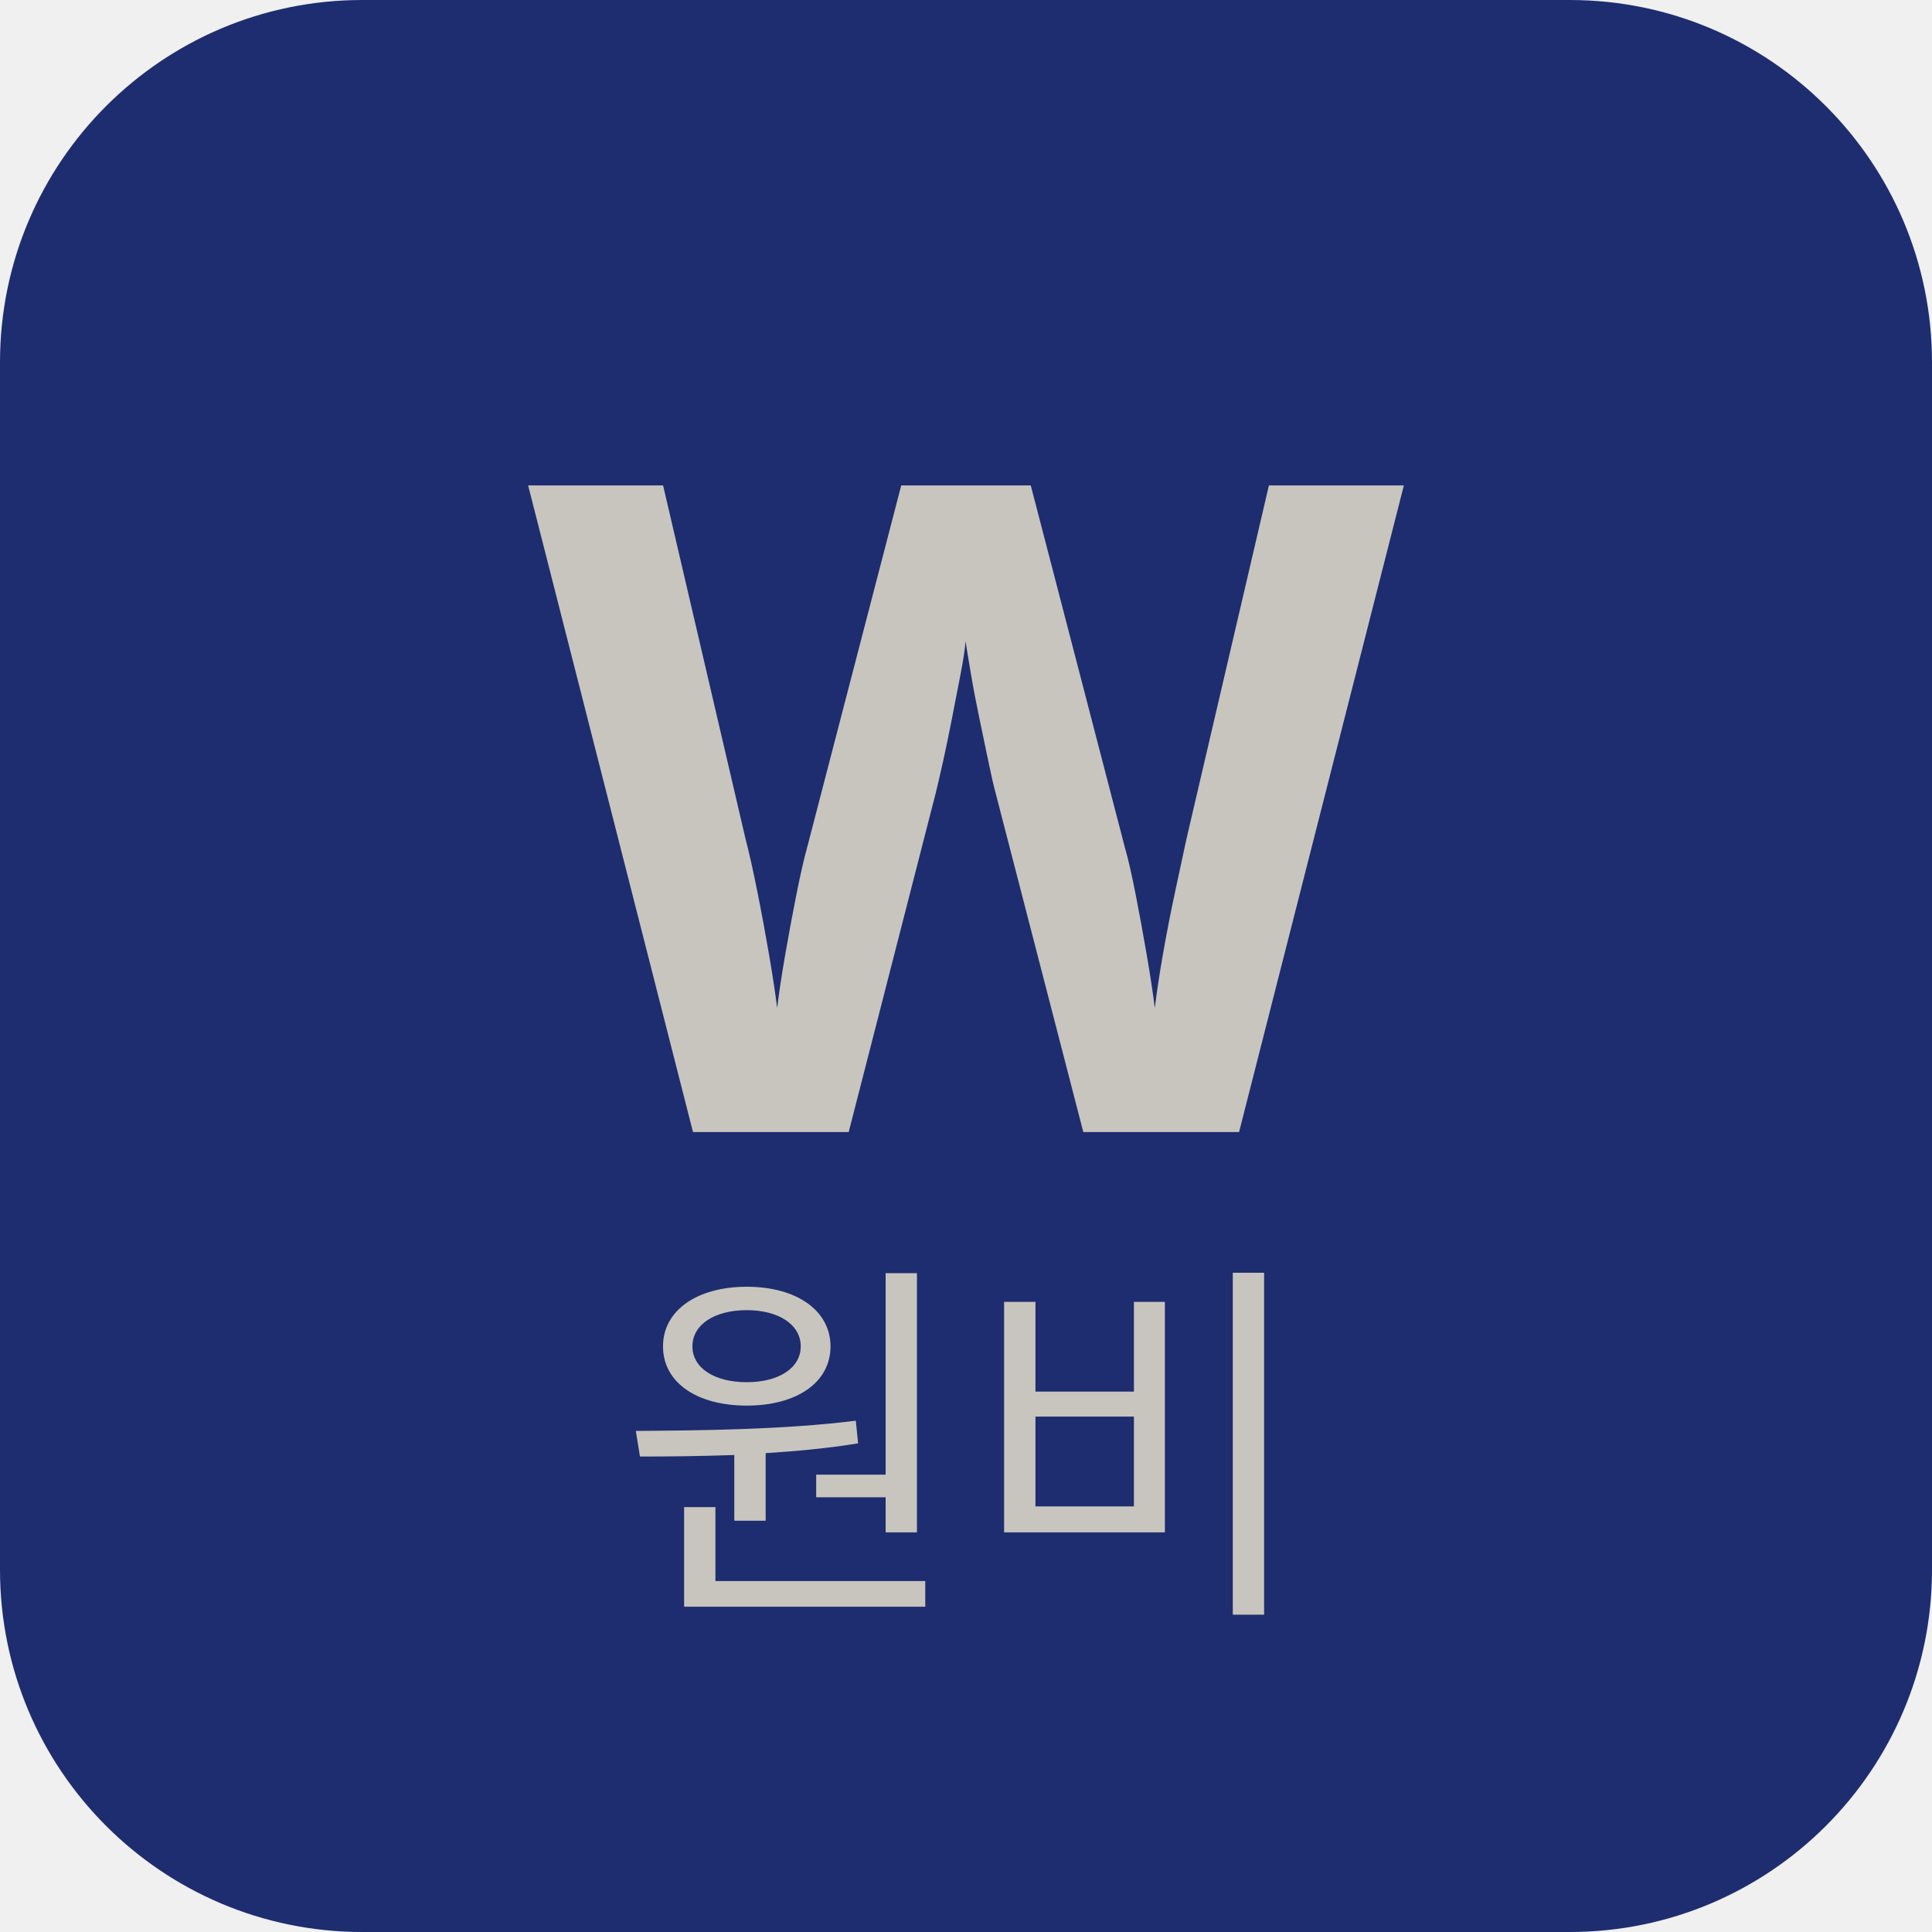
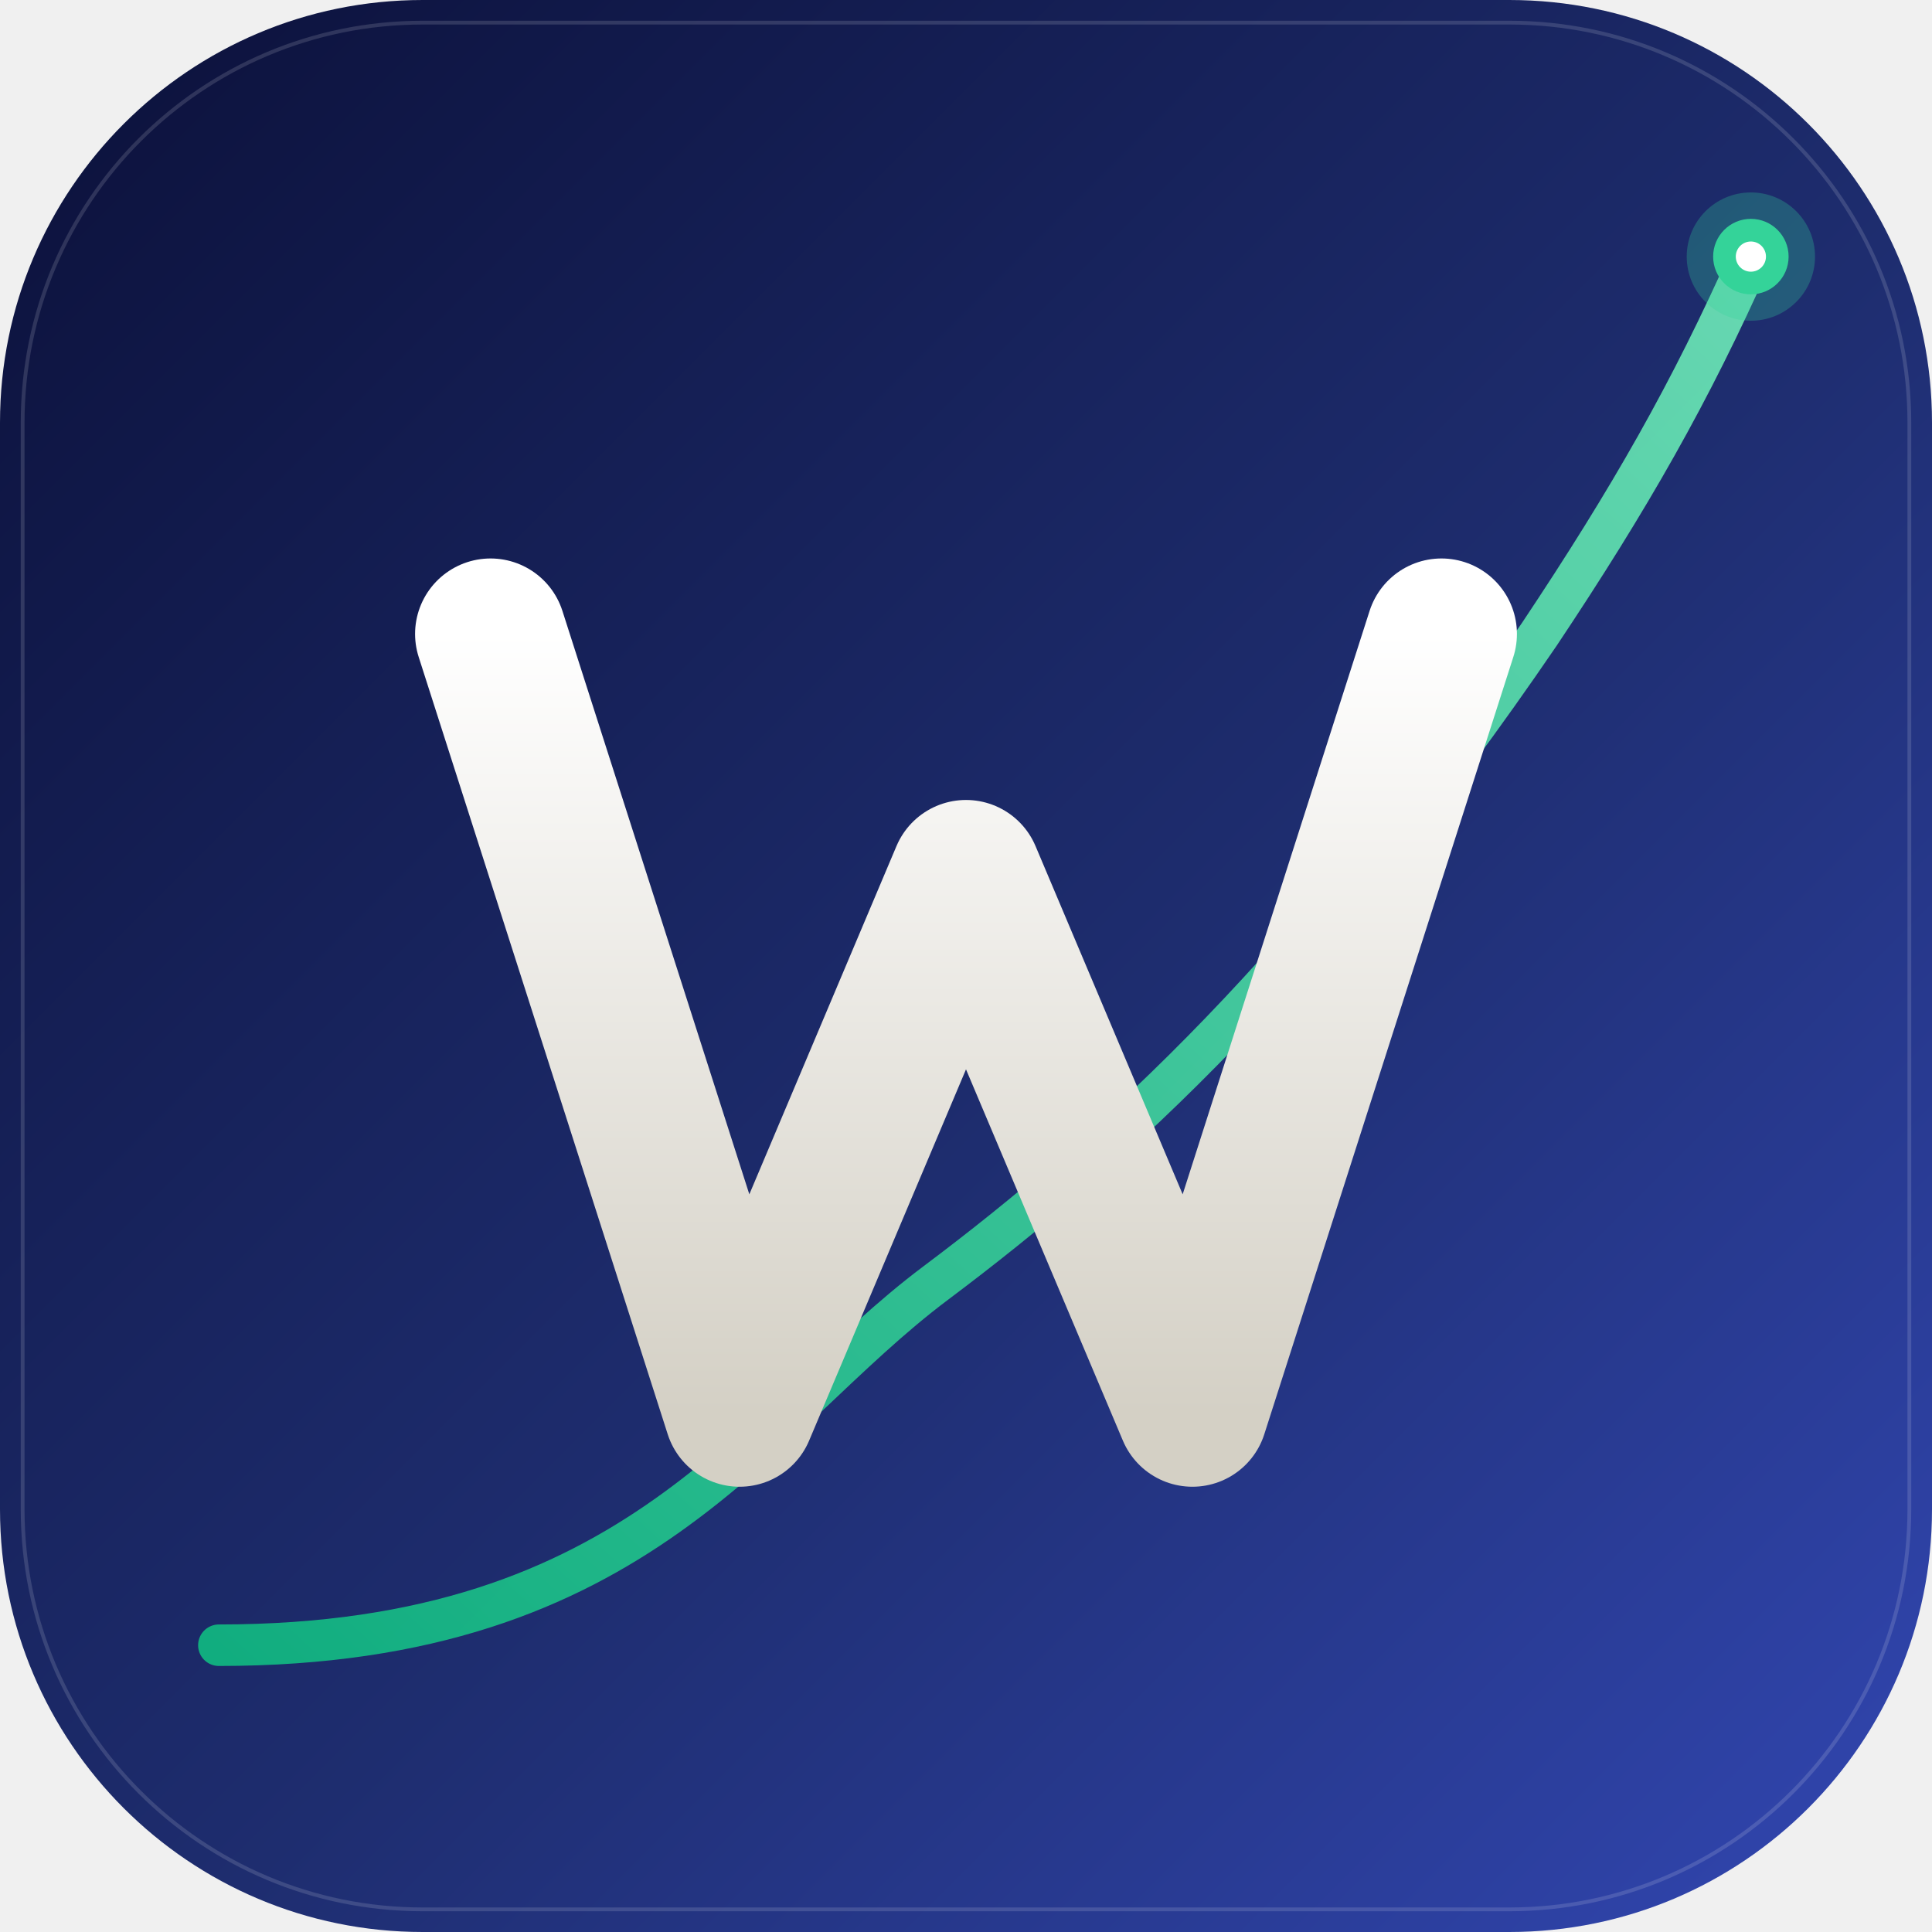
<svg xmlns="http://www.w3.org/2000/svg" viewBox="0 0 512 512">
-   <rect width="512" height="512" rx="96" fill="#1e2d6f" />
-   <text x="256" y="300" text-anchor="middle" font-size="240" font-weight="700" fill="#c8c5be" font-family="sans-serif">W</text>
-   <text x="256" y="420" text-anchor="middle" font-size="100" font-weight="500" fill="#c8c5be" font-family="sans-serif">원비</text>
+   <defs>
+     <linearGradient id="bg" x1="0" y1="0" x2="1" y2="1">
+       <stop offset="0" stop-color="#0b1039" />
+       <stop offset="0.55" stop-color="#1e2d6f" />
+       <stop offset="1" stop-color="#3247b3" />
+     </linearGradient>
+     <linearGradient id="w" x1="0" y1="0" x2="0" y2="1">
+       <stop offset="0" stop-color="#ffffff" />
+       <stop offset="1" stop-color="#d4d0c5" />
+     </linearGradient>
+     <linearGradient id="trend" x1="0" y1="1" x2="1" y2="0">
+       <stop offset="0" stop-color="#10b981" />
+       <stop offset="1" stop-color="#6ee7b7" />
+     </linearGradient>
+   </defs>
+   <rect width="512" height="512" rx="112" fill="url(#bg)" />
+   <rect x="6" y="6" width="500" height="500" rx="106" fill="none" stroke="#ffffff" stroke-width="1" opacity="0.14" />
+   <path d="M 58 436 C 170 436 200 376 248 340 C 296 304 348 256 408 168 C 432 132 448 104 464 68" fill="none" stroke="url(#trend)" stroke-width="11" stroke-linecap="round" opacity="0.92" />
+   <circle cx="464" cy="68" r="17" fill="#34d399" opacity="0.28" />
+   <circle cx="464" cy="68" r="10" fill="#34d399" />
+   <circle cx="464" cy="68" r="4" fill="#ffffff" />
+   <g stroke="url(#w)" fill="none" stroke-linejoin="round" stroke-linecap="round">
+     <path d="M 130 168 L 196 374 L 256 232 L 316 374 L 382 168" stroke-width="40" />
+     <line x1="150" y1="238" x2="362" y2="238" stroke-width="18" />
+     <line x1="168" y1="286" x2="344" y2="286" stroke-width="18" />
+   </g>
</svg>
